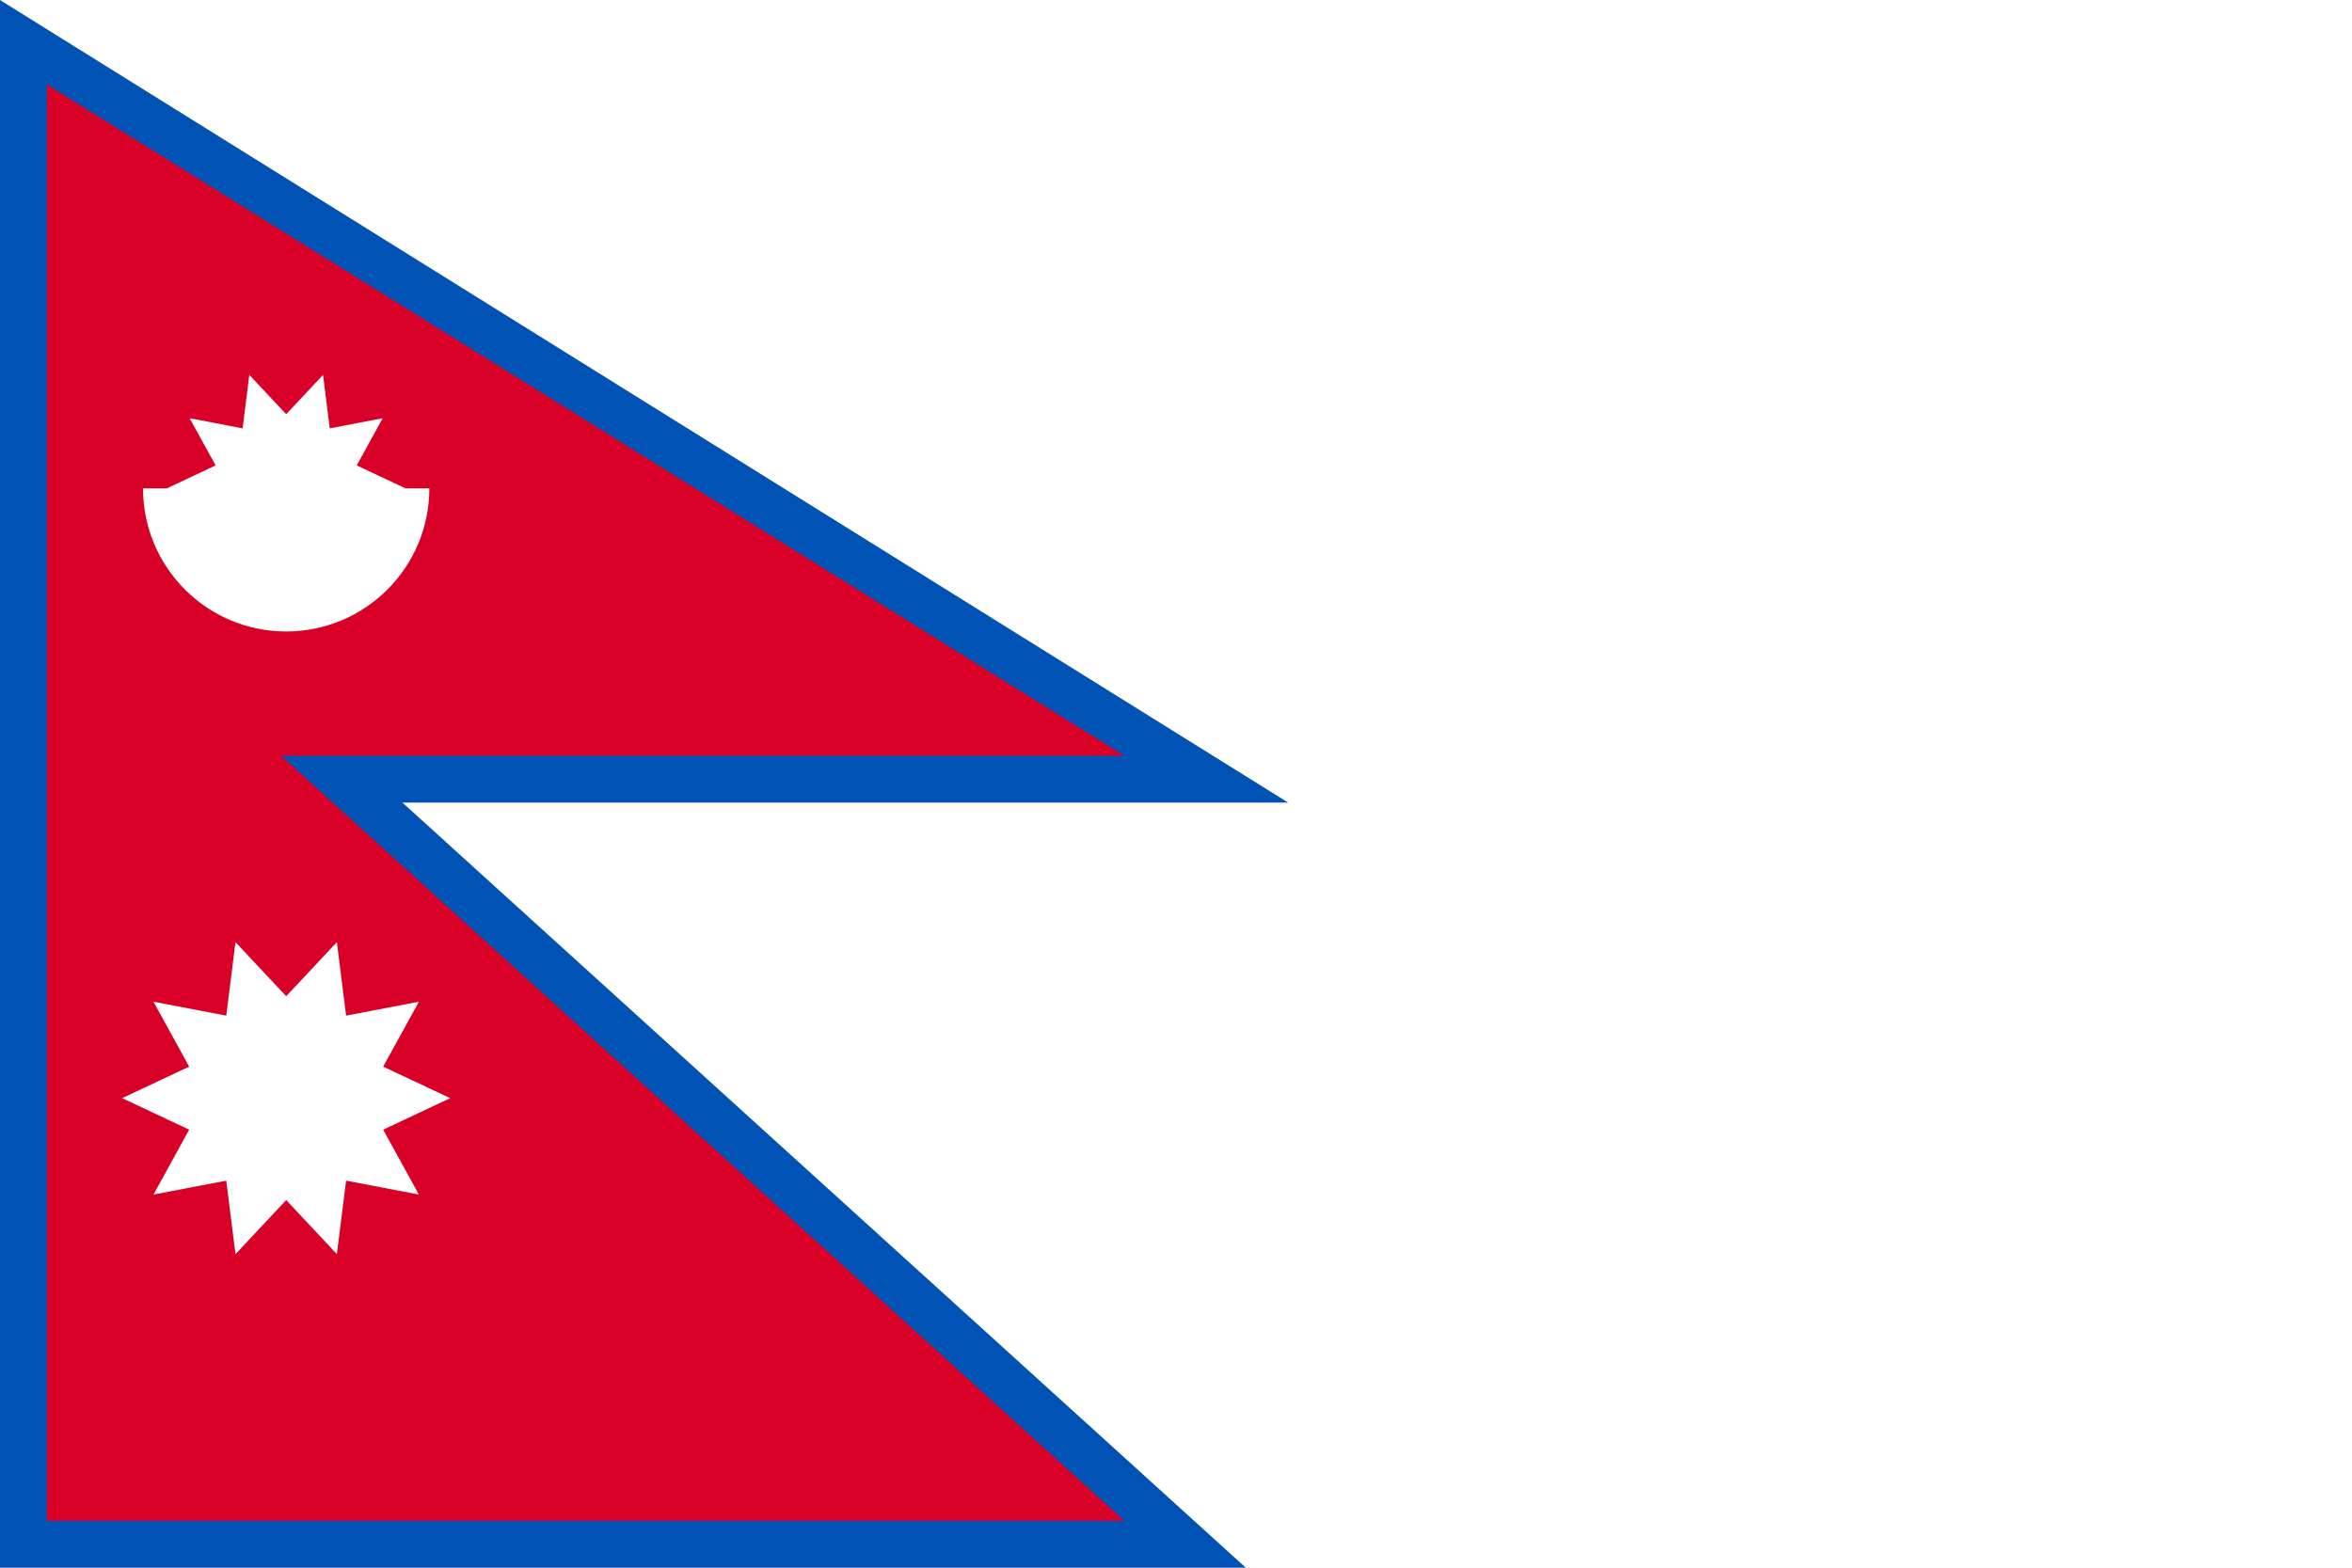
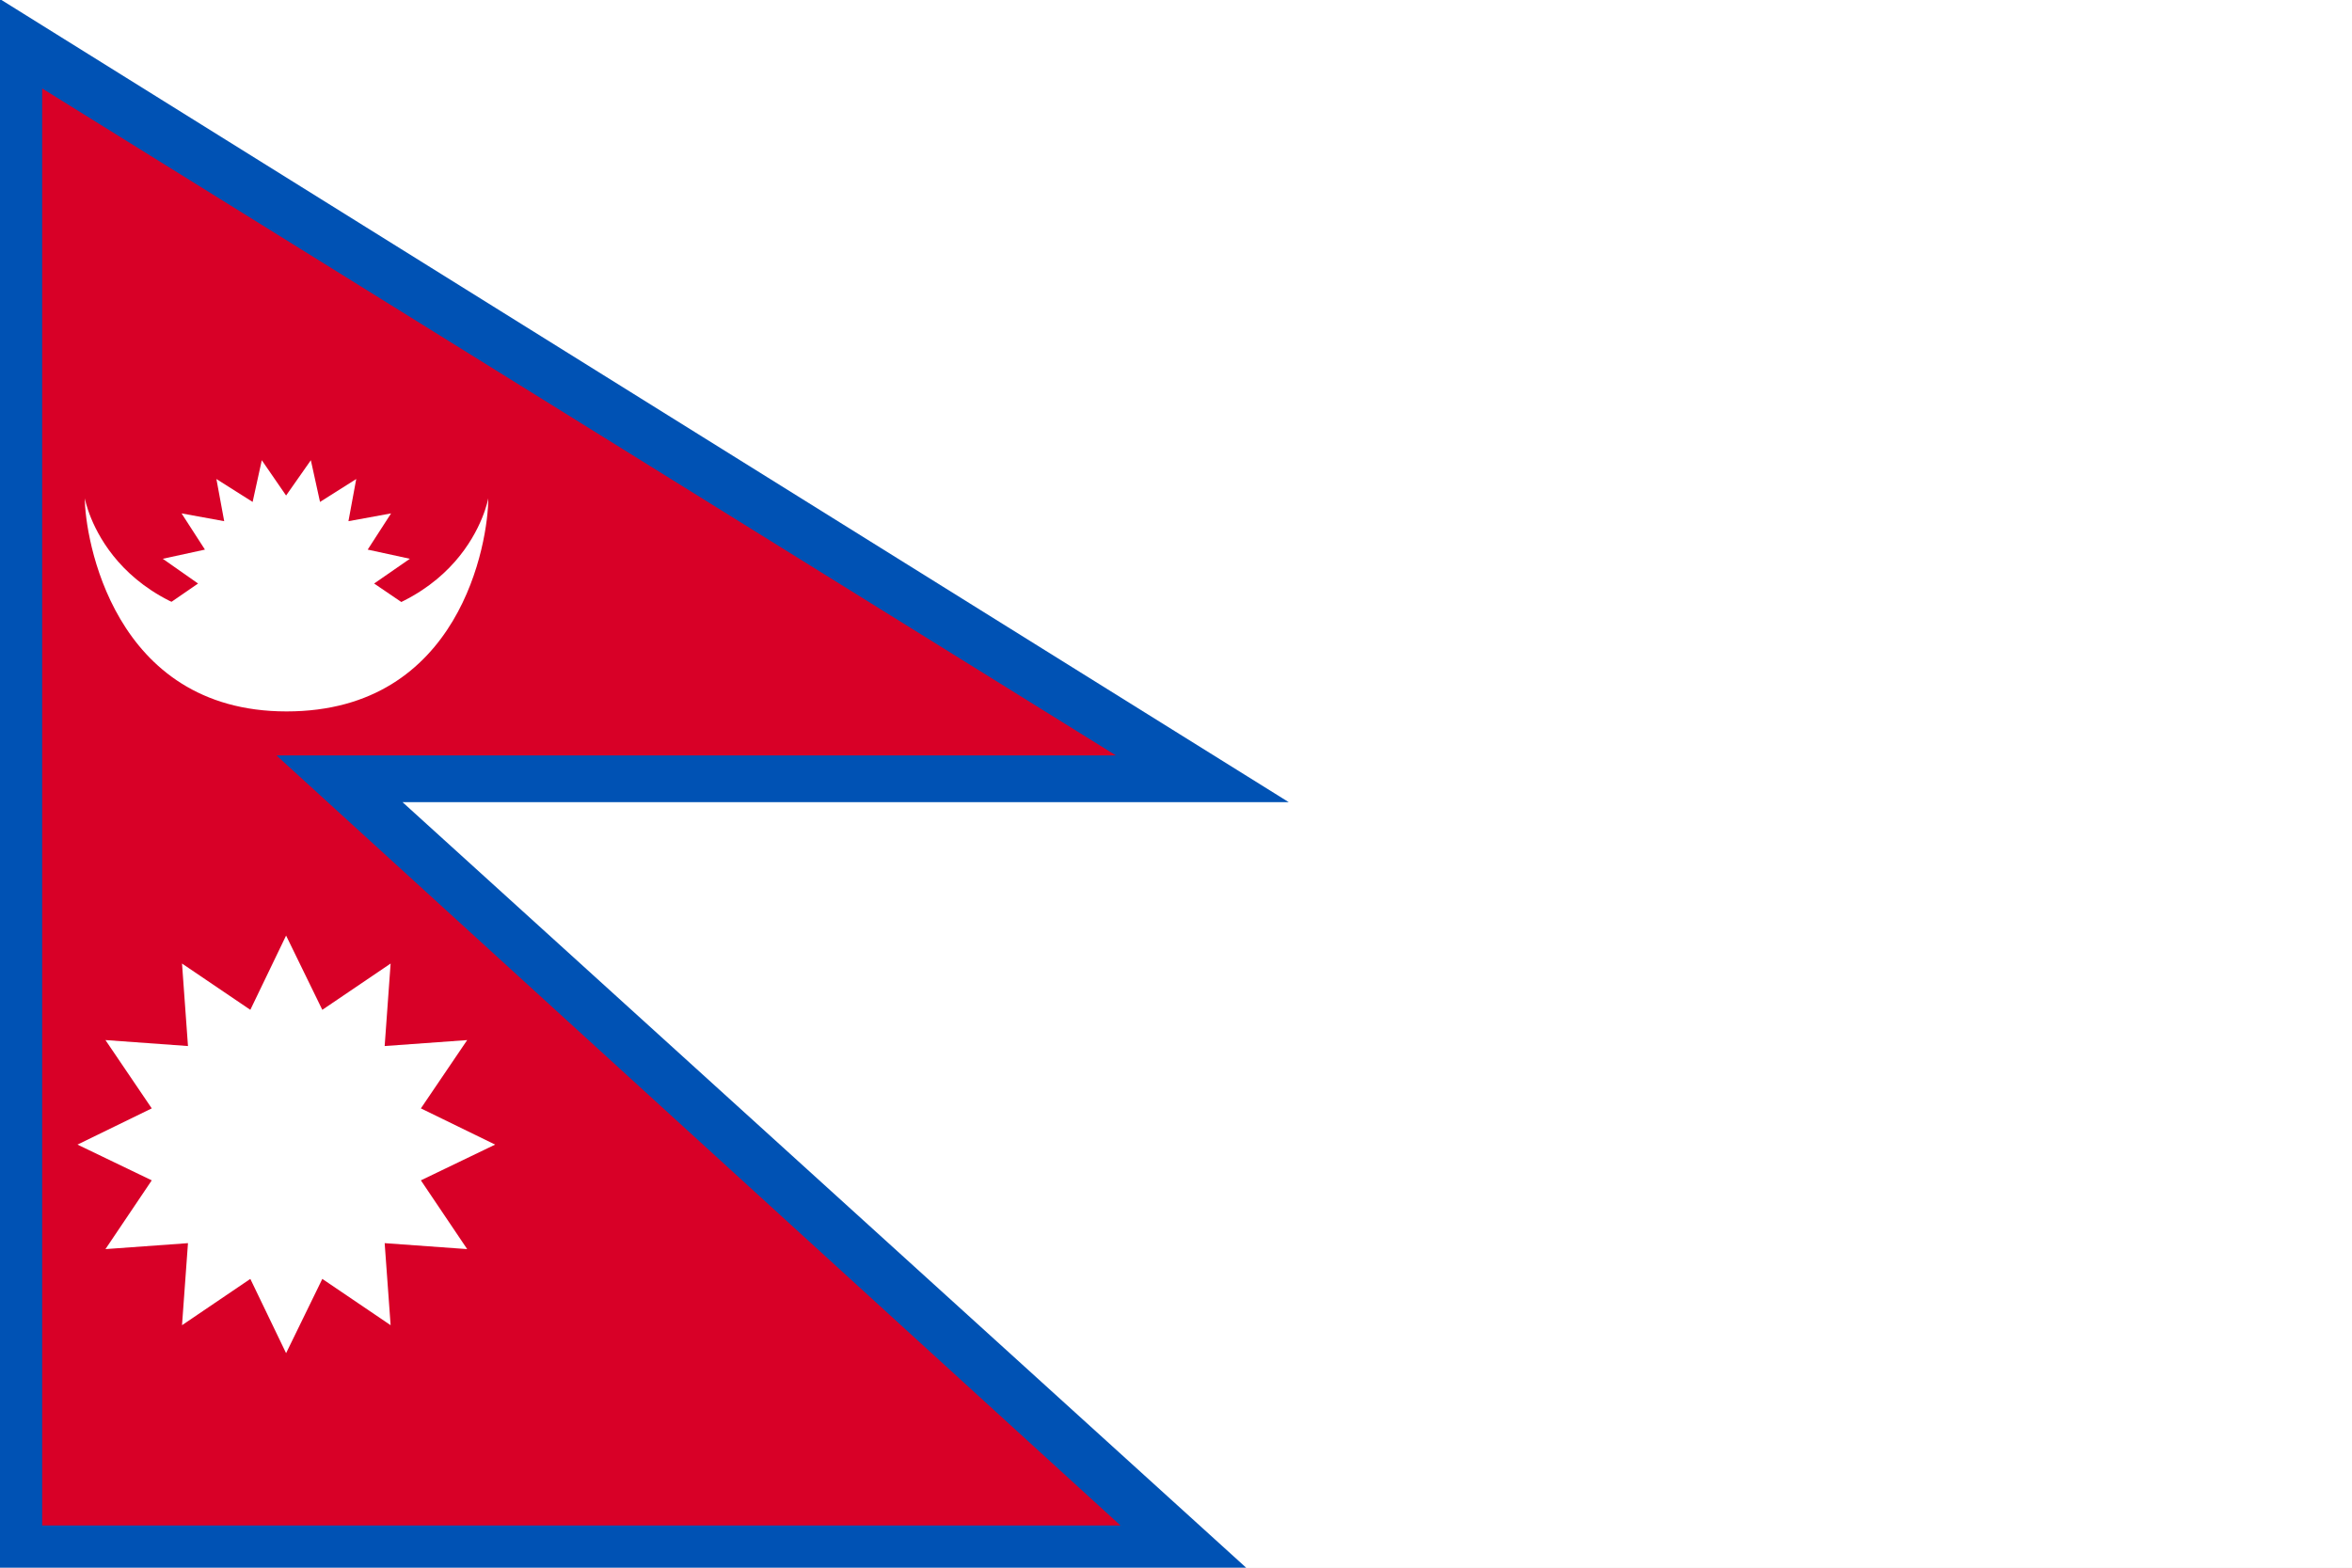
- <svg xmlns="http://www.w3.org/2000/svg" viewBox="0 85.333 512 341.333">
-   <path fill="#FFF" d="M0 85.337h512v341.326H0z" />
-   <path fill="#0052B4" d="M0 426.663V85.337l280.419 174.75H87.61l183.576 166.576z" />
-   <path fill="#D80027" d="M244.769 249.888 10.199 103.71v312.754h234.57L61.193 249.888z" />
-   <g fill="#FFF">
-     <path d="m98.003 324.433-14.589-6.863 7.77-14.13-15.844 3.03-2.008-16.005-11.035 11.772-11.036-11.772-2.008 16.005-15.843-3.031 7.77 14.131-14.591 6.863 14.591 6.862-7.77 14.13 15.844-3.029 2.007 16.004 11.036-11.772L73.332 358.4l2.008-16.004 15.843 3.03-7.769-14.13zM88.268 191.662l-10.612-4.991 5.651-10.278-11.523 2.205-1.461-11.641-8.026 8.561-8.026-8.561-1.46 11.641-11.525-2.205 5.652 10.278-10.613 4.991 25.972 5.194z" />
-     <path d="M93.462 191.662c0 17.212-13.953 31.165-31.165 31.165s-31.165-13.953-31.165-31.165" />
-   </g>
+ <svg xmlns="http://www.w3.org/2000/svg" viewBox="0 0 513 342">
+   <path fill="#FFF" d="M0 0h513v342H0z" />
+   <path fill="#0052B4" d="M0 342V-.2L281.1 175H87.8l184 167z" />
+   <path fill="#D80027" d="M243.4 164.8 9.2 19.3v313.5h235.2l-184.1-168z" />
+   <path fill="#FFF" d="m62.4 204.1 7.9 16.2 14.9-10.1-1.3 18 18-1.3-10.1 14.9 16.2 7.9-16.2 7.8 10.1 15-18-1.3 1.3 17.9L70.3 279l-7.9 16.2-7.8-16.2-14.9 10.1 1.3-17.9-18 1.3 10.1-15-16.2-7.8 16.2-7.9L23 226.9l18 1.3-1.3-18 14.9 10.1zM57.1 100.4l5.3 7.7 5.4-7.7 2 9.1 7.9-5-1.7 9.2 9.3-1.7-5.1 7.9 9.2 2-7.8 5.4 7.8 5.3-9.2 2 5.1 7.9-9.3-1.7 1.7 9.3-7.9-5.1-2 9.2-5.4-7.7-5.3 7.7-2-9.2-7.9 5.1 1.7-9.3-9.3 1.7 5.1-7.9-9.2-2 7.7-5.3-7.7-5.4 9.2-2-5.1-7.9 9.3 1.7-1.7-9.2 7.9 5z" />
+   <path fill="#FFF" d="M18.5 108.7s4.8 27.7 44 27.7 44-27.7 44-27.7c0 9.4-6 46.5-44 46.5s-44-38.2-44-46.5z" />
</svg>
